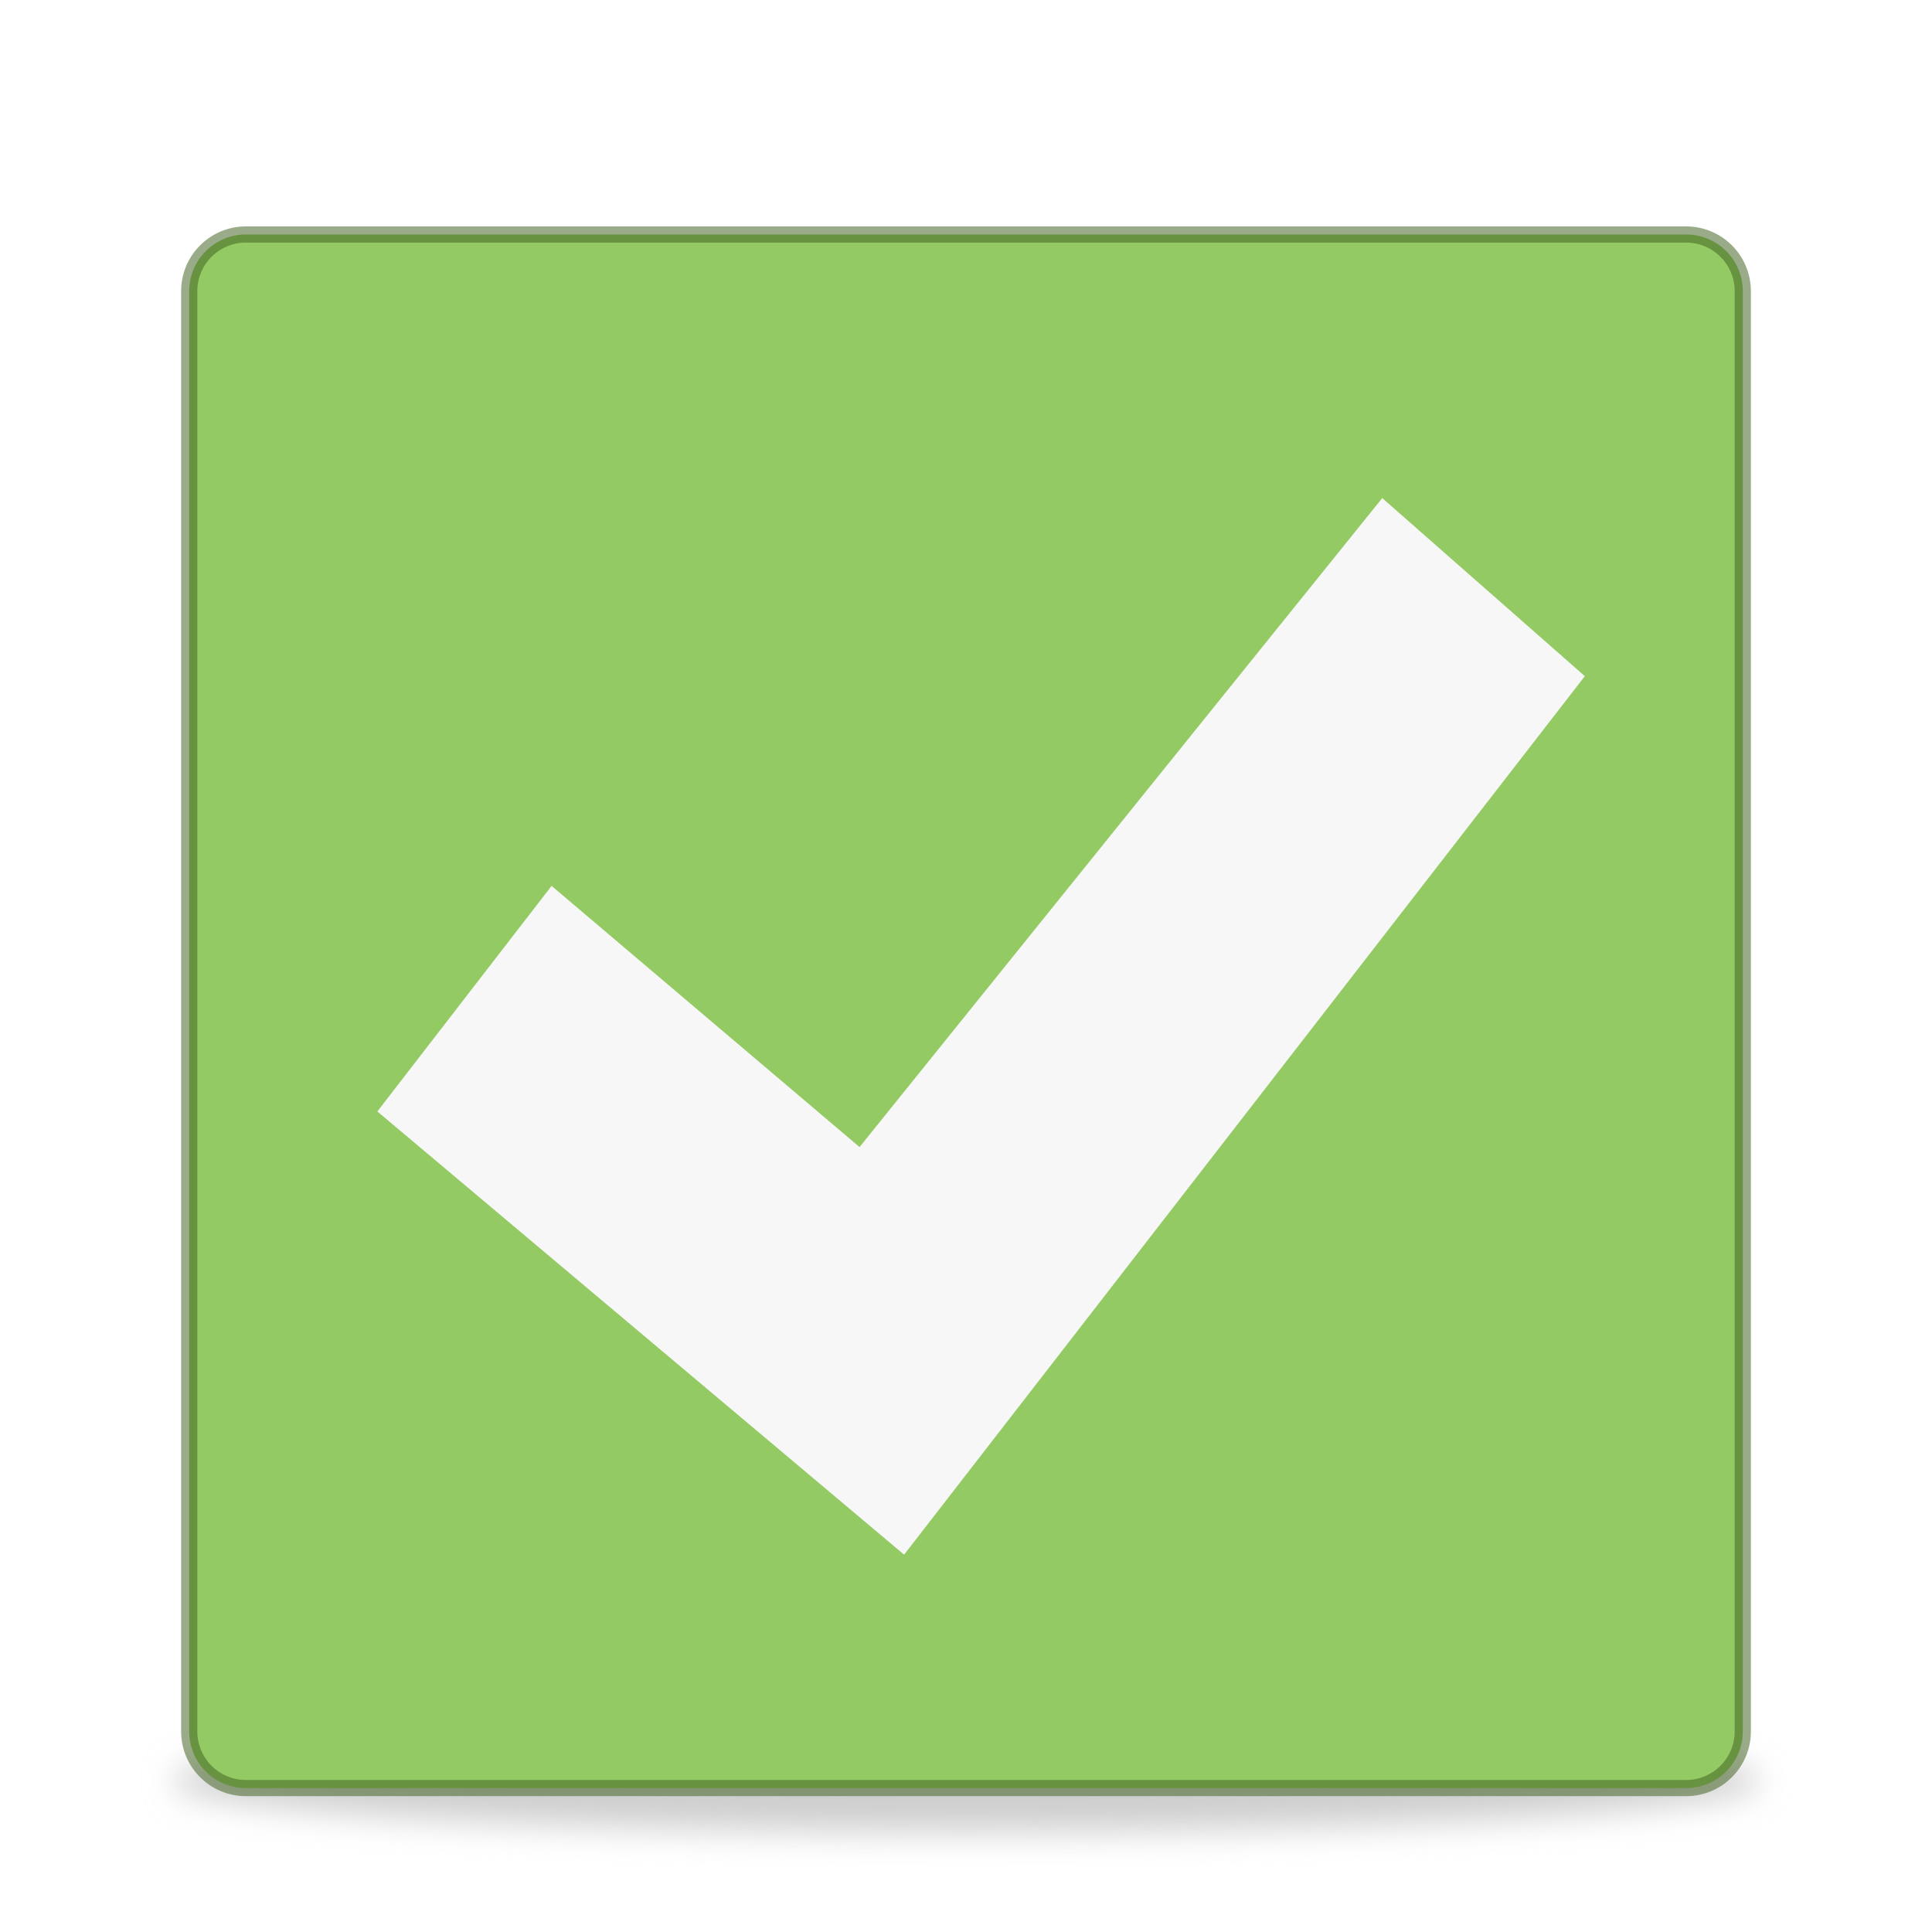
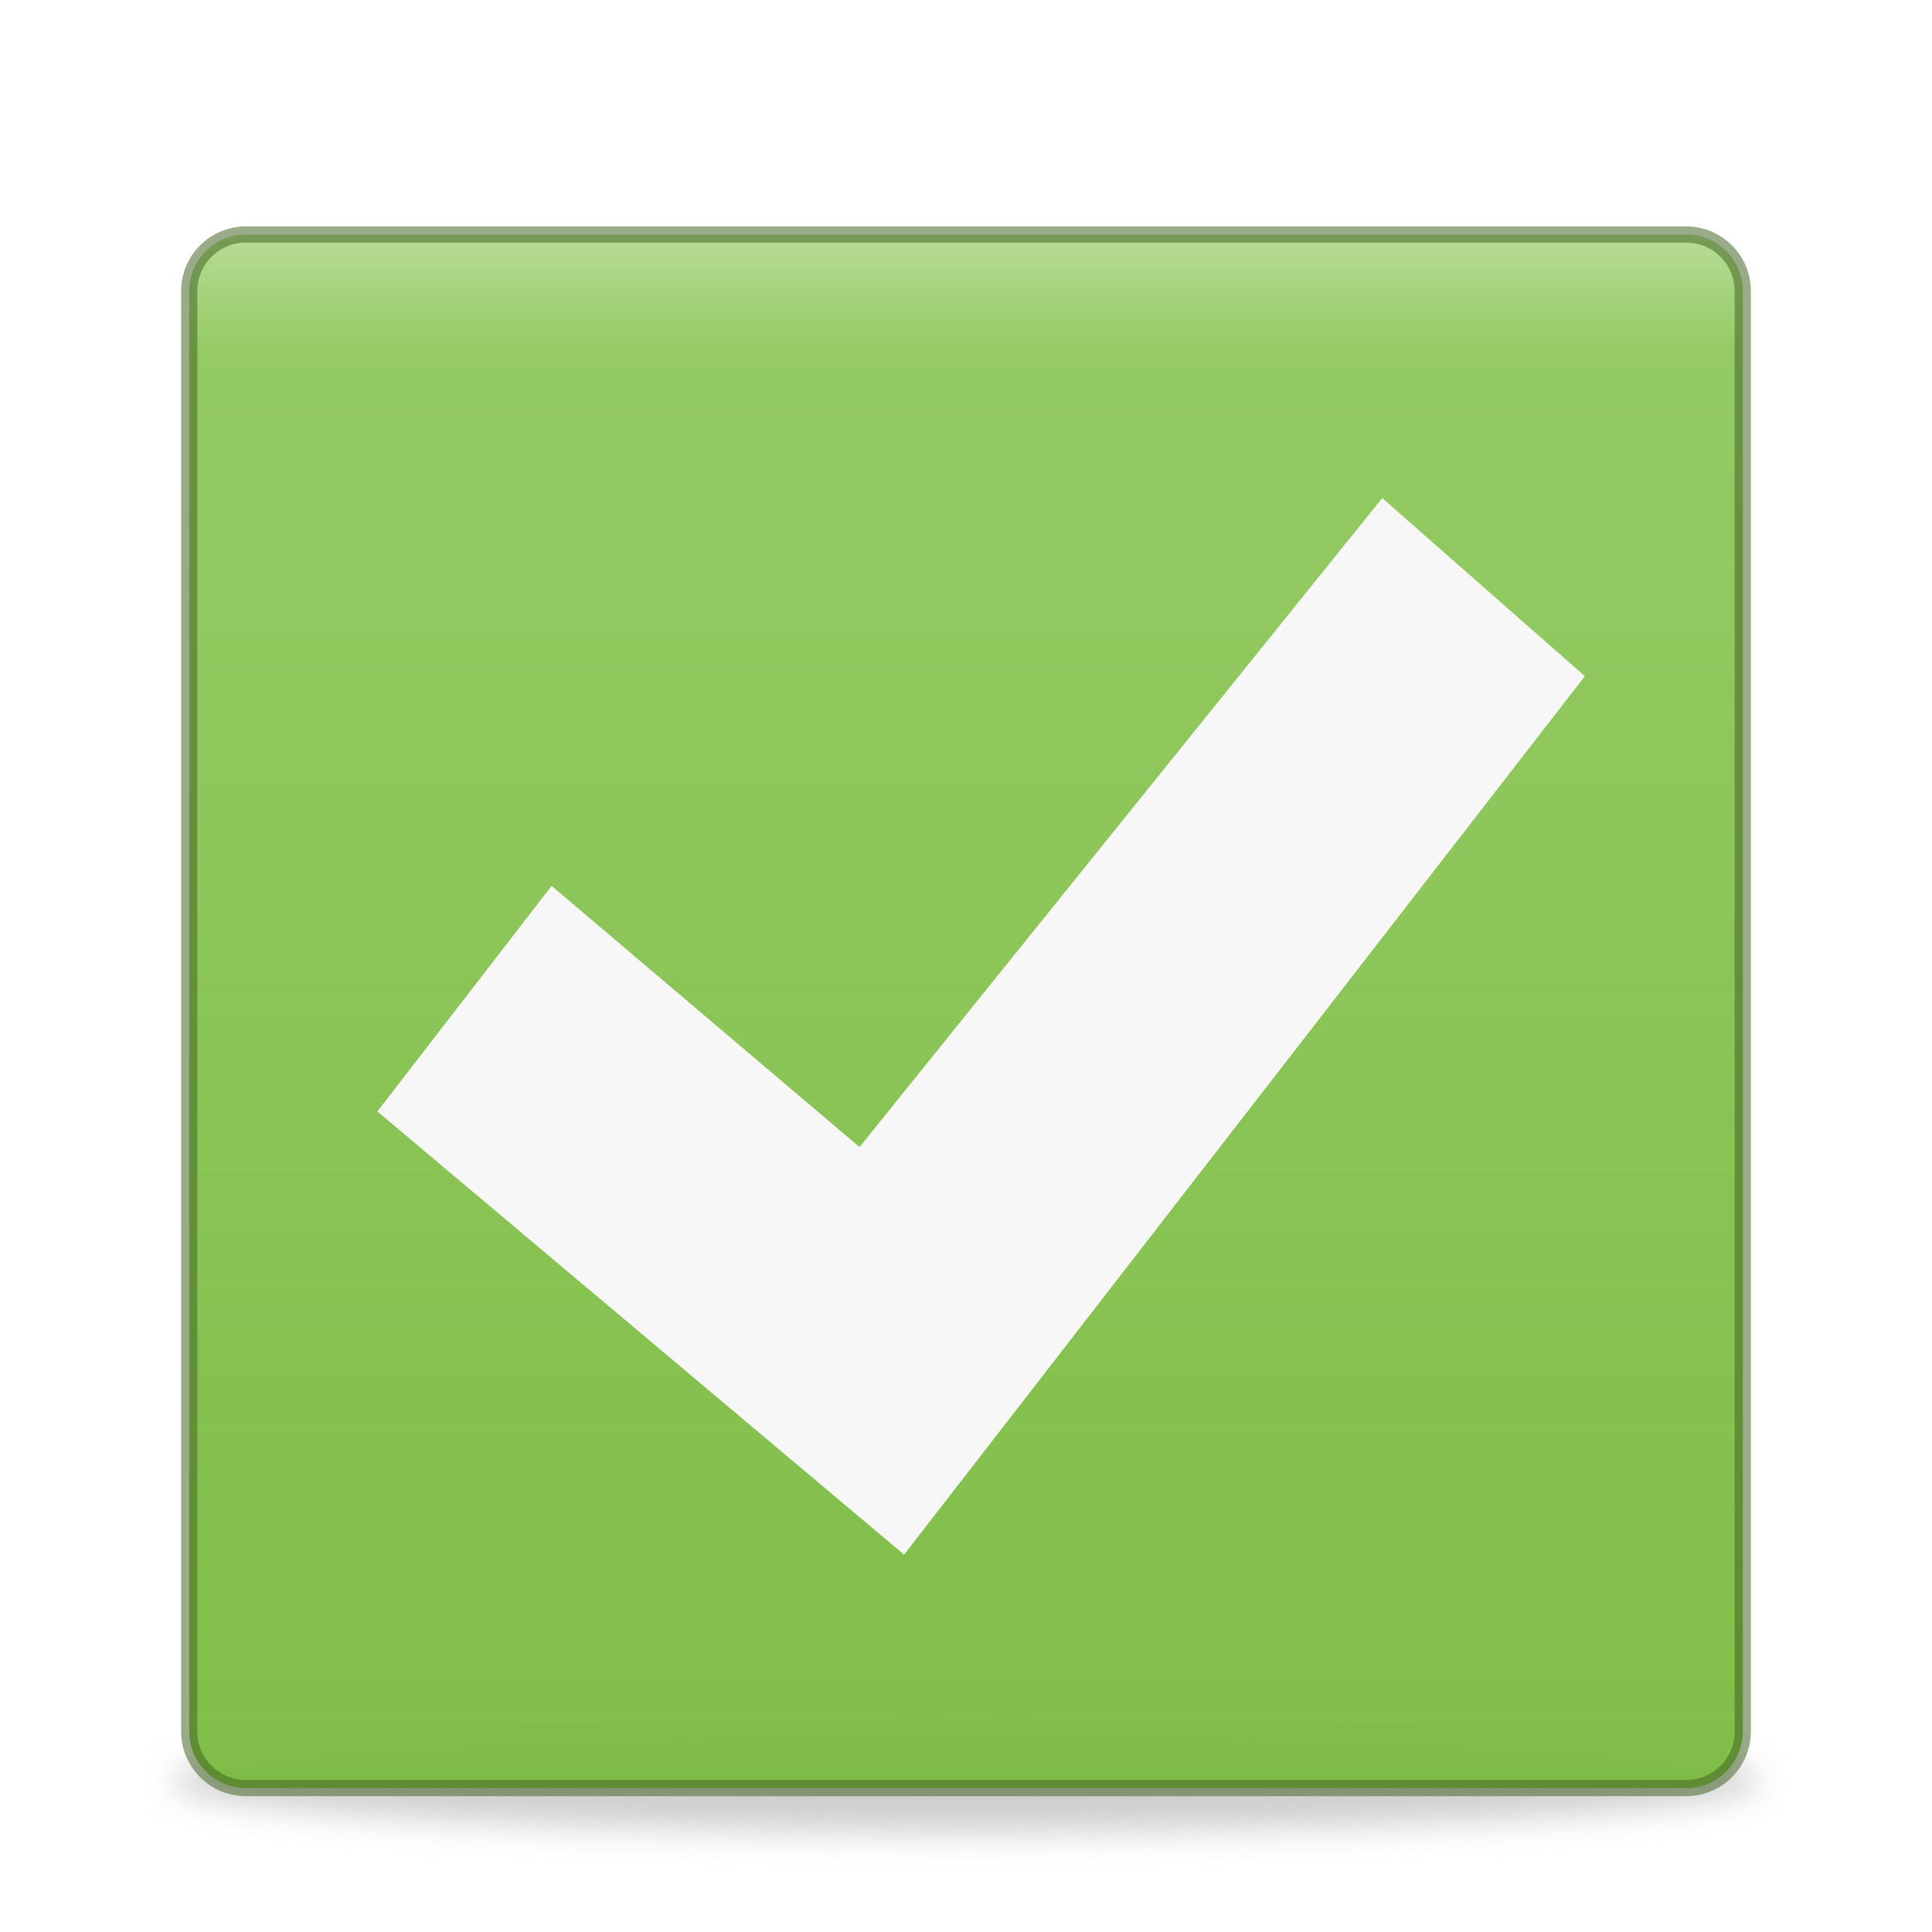
<svg xmlns="http://www.w3.org/2000/svg" xmlns:xlink="http://www.w3.org/1999/xlink" width="128" height="128" id="svg2" version="1.1">
  <defs id="defs4">
+     <linearGradient id="linearGradient860">
+       <stop style="stop-color:#c3e1a7;stop-opacity:1" offset="0" id="stop856" />
+       <stop id="stop864" offset="0.097" style="stop-color:#94ca63;stop-opacity:0.992;" />
+       <stop style="stop-color:#7bbb40;stop-opacity:0.953" offset="1" id="stop858" />
+     </linearGradient>
    <linearGradient id="linearGradient4007">
      <stop style="stop-color:#bcde9d;stop-opacity:1" offset="0" id="stop4009" />
      <stop style="stop-color:#74c02e;stop-opacity:1" offset="1" id="stop4013" />
    </linearGradient>
    <linearGradient id="linearGradient3859">
      <stop id="stop3861" offset="0" style="stop-color:#ffffff;stop-opacity:1;" />
      <stop style="stop-color:#769500;stop-opacity:1;" offset="0.332" id="stop3863" />
      <stop id="stop3865" offset="1" style="stop-color:#668000;stop-opacity:1;" />
    </linearGradient>
    <linearGradient id="linearGradient3806">
      <stop style="stop-color:#ffffff;stop-opacity:1;" offset="0" id="stop3808" />
      <stop id="stop3818" offset="0.106" style="stop-color:#769500;stop-opacity:1;" />
      <stop style="stop-color:#668000;stop-opacity:1;" offset="1" id="stop3810" />
    </linearGradient>
    <linearGradient id="linearGradient3796">
      <stop style="stop-color:#cccccc;stop-opacity:1;" offset="0" id="stop3798" />
      <stop style="stop-color:#ffffff;stop-opacity:1;" offset="1" id="stop3800" />
    </linearGradient>
    <filter id="filter3895" x="0" y="0" width="1" height="1" style="color-interpolation-filters:sRGB">
      <feColorMatrix id="feColorMatrix3897" values="1 0 0 0 0 0 1 0 0 0 0 0 1 0 0 0 0 0 1 0 " result="result7" />
      <feGaussianBlur id="feGaussianBlur3899" result="result6" stdDeviation="5" />
      <feComposite id="feComposite3901" in2="result7" operator="atop" in="result6" result="result91" />
      <feComposite id="feComposite3903" in2="result91" operator="in" result="fbSourceGraphic" />
      <feColorMatrix result="fbSourceGraphicAlpha" in="fbSourceGraphic" values="0 0 0 -1 0 0 0 0 -1 0 0 0 0 -1 0 0 0 0 1 0" id="feColorMatrix3909" />
      <feMorphology id="feMorphology3911" radius="4" in="fbSourceGraphic" result="result0" />
      <feGaussianBlur id="feGaussianBlur3913" in="result0" stdDeviation="8" result="result91" />
      <feComposite id="feComposite3915" in2="result91" operator="in" in="fbSourceGraphic" />
    </filter>
    <filter id="filter4003" x="-0.021" width="1.043" y="-0.397" height="1.793">
      <feGaussianBlur stdDeviation="1.074" id="feGaussianBlur4005" />
    </filter>
    <linearGradient id="linearGradient4011">
      <stop id="stop4013-3" style="stop-color:#ffffff;stop-opacity:1" offset="0" />
      <stop id="stop4015-6" style="stop-color:#ffffff;stop-opacity:0.235" offset="0.508" />
      <stop id="stop4017" style="stop-color:#ffffff;stop-opacity:0.157" offset="0.835" />
      <stop id="stop4019" style="stop-color:#ffffff;stop-opacity:0.392" offset="1" />
    </linearGradient>
    <linearGradient id="linearGradient3820-7-2-1">
      <stop id="stop3822-2-6-3" style="stop-color:#3d3d3d;stop-opacity:1" offset="0" />
      <stop id="stop3864-8-7-7" style="stop-color:#686868;stop-opacity:0.498" offset="0.5" />
      <stop id="stop3824-1-2-5" style="stop-color:#686868;stop-opacity:0" offset="1" />
    </linearGradient>
    <linearGradient x1="71.204" y1="6.238" x2="71.204" y2="44.341" id="linearGradient3019" xlink:href="#linearGradient4011" gradientUnits="userSpaceOnUse" gradientTransform="matrix(1.054054,0,0,1.054054,117.7227,952.8723)" />
    <radialGradient cx="99.157" cy="186.171" r="62.769" fx="99.157" fy="186.171" id="radialGradient3025" xlink:href="#linearGradient3820-7-2-1" gradientUnits="userSpaceOnUse" gradientTransform="matrix(0.2708338,0,0,0.08762273,166.4786,980.7874)" />
    <linearGradient x1="2035.165" y1="3208.074" x2="2035.165" y2="3241.997" id="linearGradient11527-6-5" xlink:href="#linearGradient27416-1-5" gradientUnits="userSpaceOnUse" gradientTransform="matrix(1.571255,0,0,1.174665,-3010.172,-2808.176)" />
    <linearGradient id="linearGradient27416-1-5">
      <stop id="stop27420-2-2" style="stop-color:#9bdb4d;stop-opacity:1" offset="0" />
      <stop id="stop27422-3-2" style="stop-color:#68b723;stop-opacity:1" offset="1" />
    </linearGradient>
+     <linearGradient xlink:href="#linearGradient860" id="linearGradient862" x1="65" y1="937.362" x2="65" y2="1042.362" gradientUnits="userSpaceOnUse" />
  </defs>
  <g id="layer1" transform="translate(0,-924.3622)">
    <ellipse style="opacity:0.648;fill:#b3b3b3;fill-opacity:1;stroke:none;filter:url(#filter4003)" id="path3917" transform="matrix(0.8719295,0,0,1.03131,11.24787,920.915)" cx="60.5" cy="117.75" rx="60.5" ry="3.25" />
-     <rect style="fill:#94ca63;fill-opacity:1;stroke:#406220;stroke-width:1.072;stroke-linejoin:round;stroke-opacity:0.533" id="rect3804" width="102.928" height="102.928" x="12.536" y="939.898" rx="3.753" ry="3.753" />
+     <rect style="fill:url(#linearGradient862);fill-opacity:1;stroke:#406220;stroke-width:1.072;stroke-linejoin:round;stroke-opacity:0.533" id="rect3804" width="102.928" height="102.928" x="12.536" y="939.898" rx="3.753" ry="3.753" />
    <path style="color:#000000;display:inline;overflow:visible;visibility:visible;opacity:1;fill:#f7f7f7;fill-opacity:1;fill-rule:nonzero;stroke:none;stroke-width:5.555;marker:none;enable-background:accumulate" id="path2922-6-6-0-9-4-2" d="M 91.577,957.362 105,969.16 59.899,1027.362 25,997.999 l 11.544,-14.944 20.403,17.303 z" />
  </g>
</svg>
